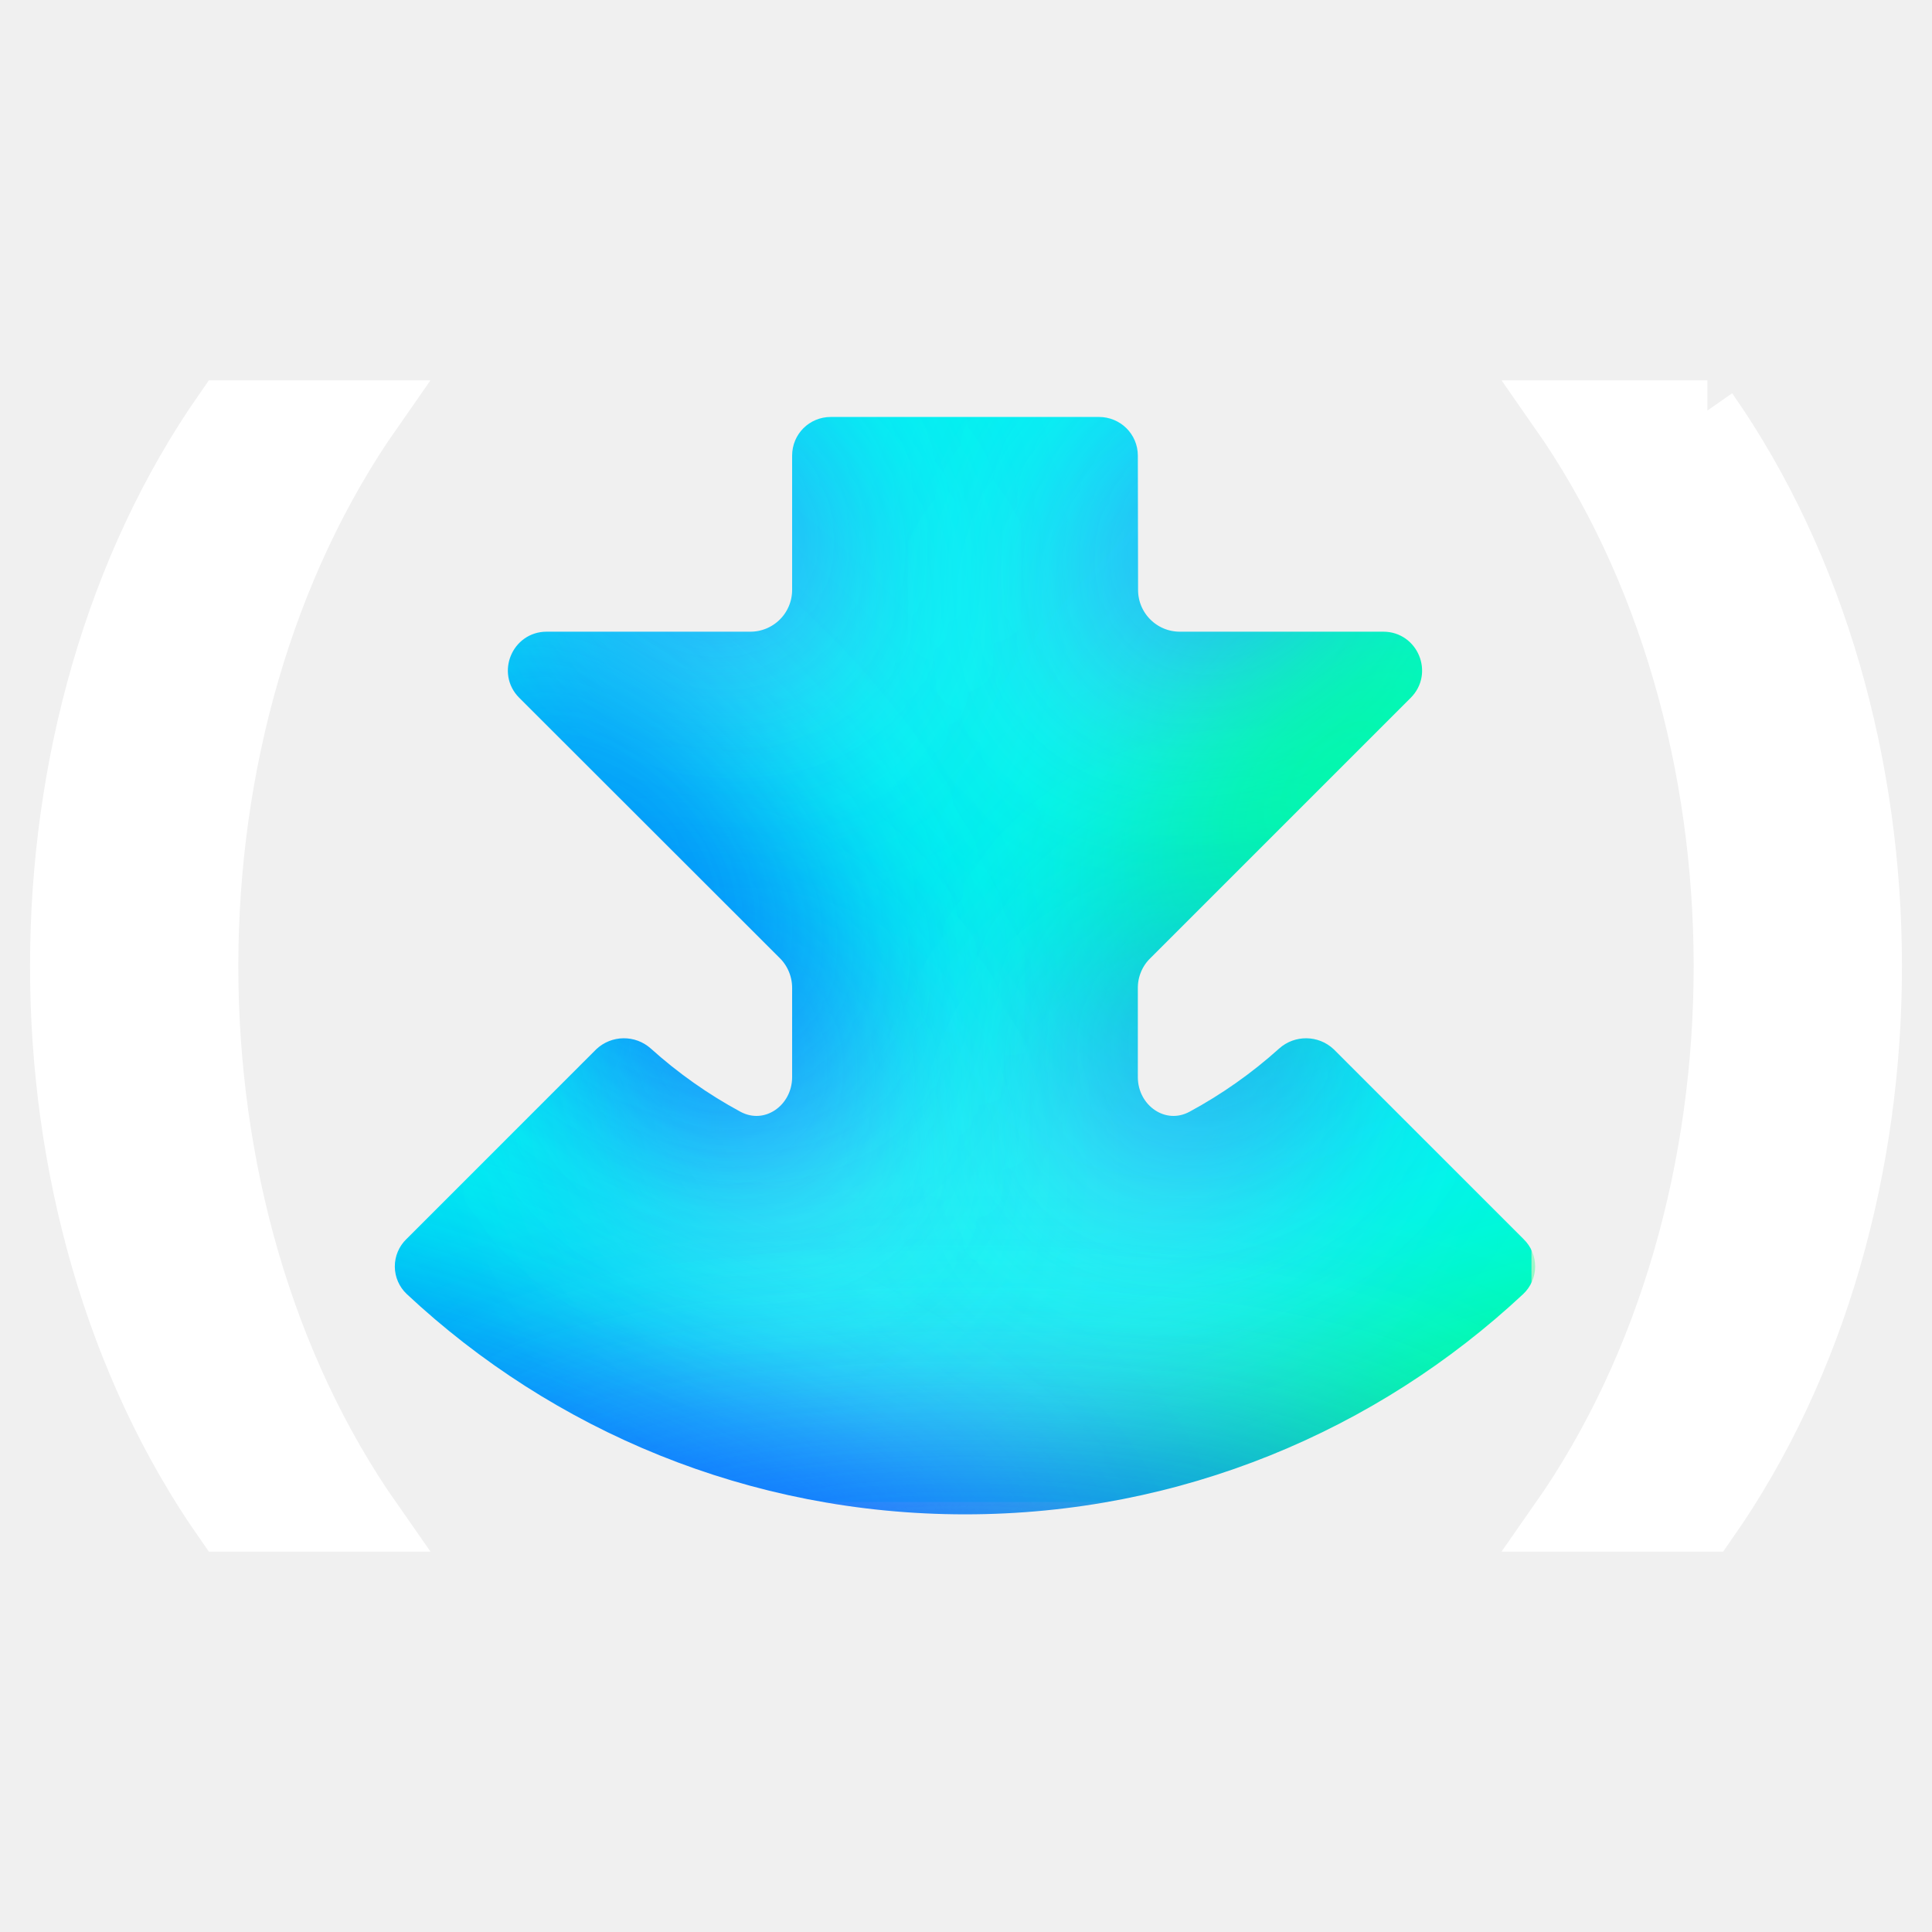
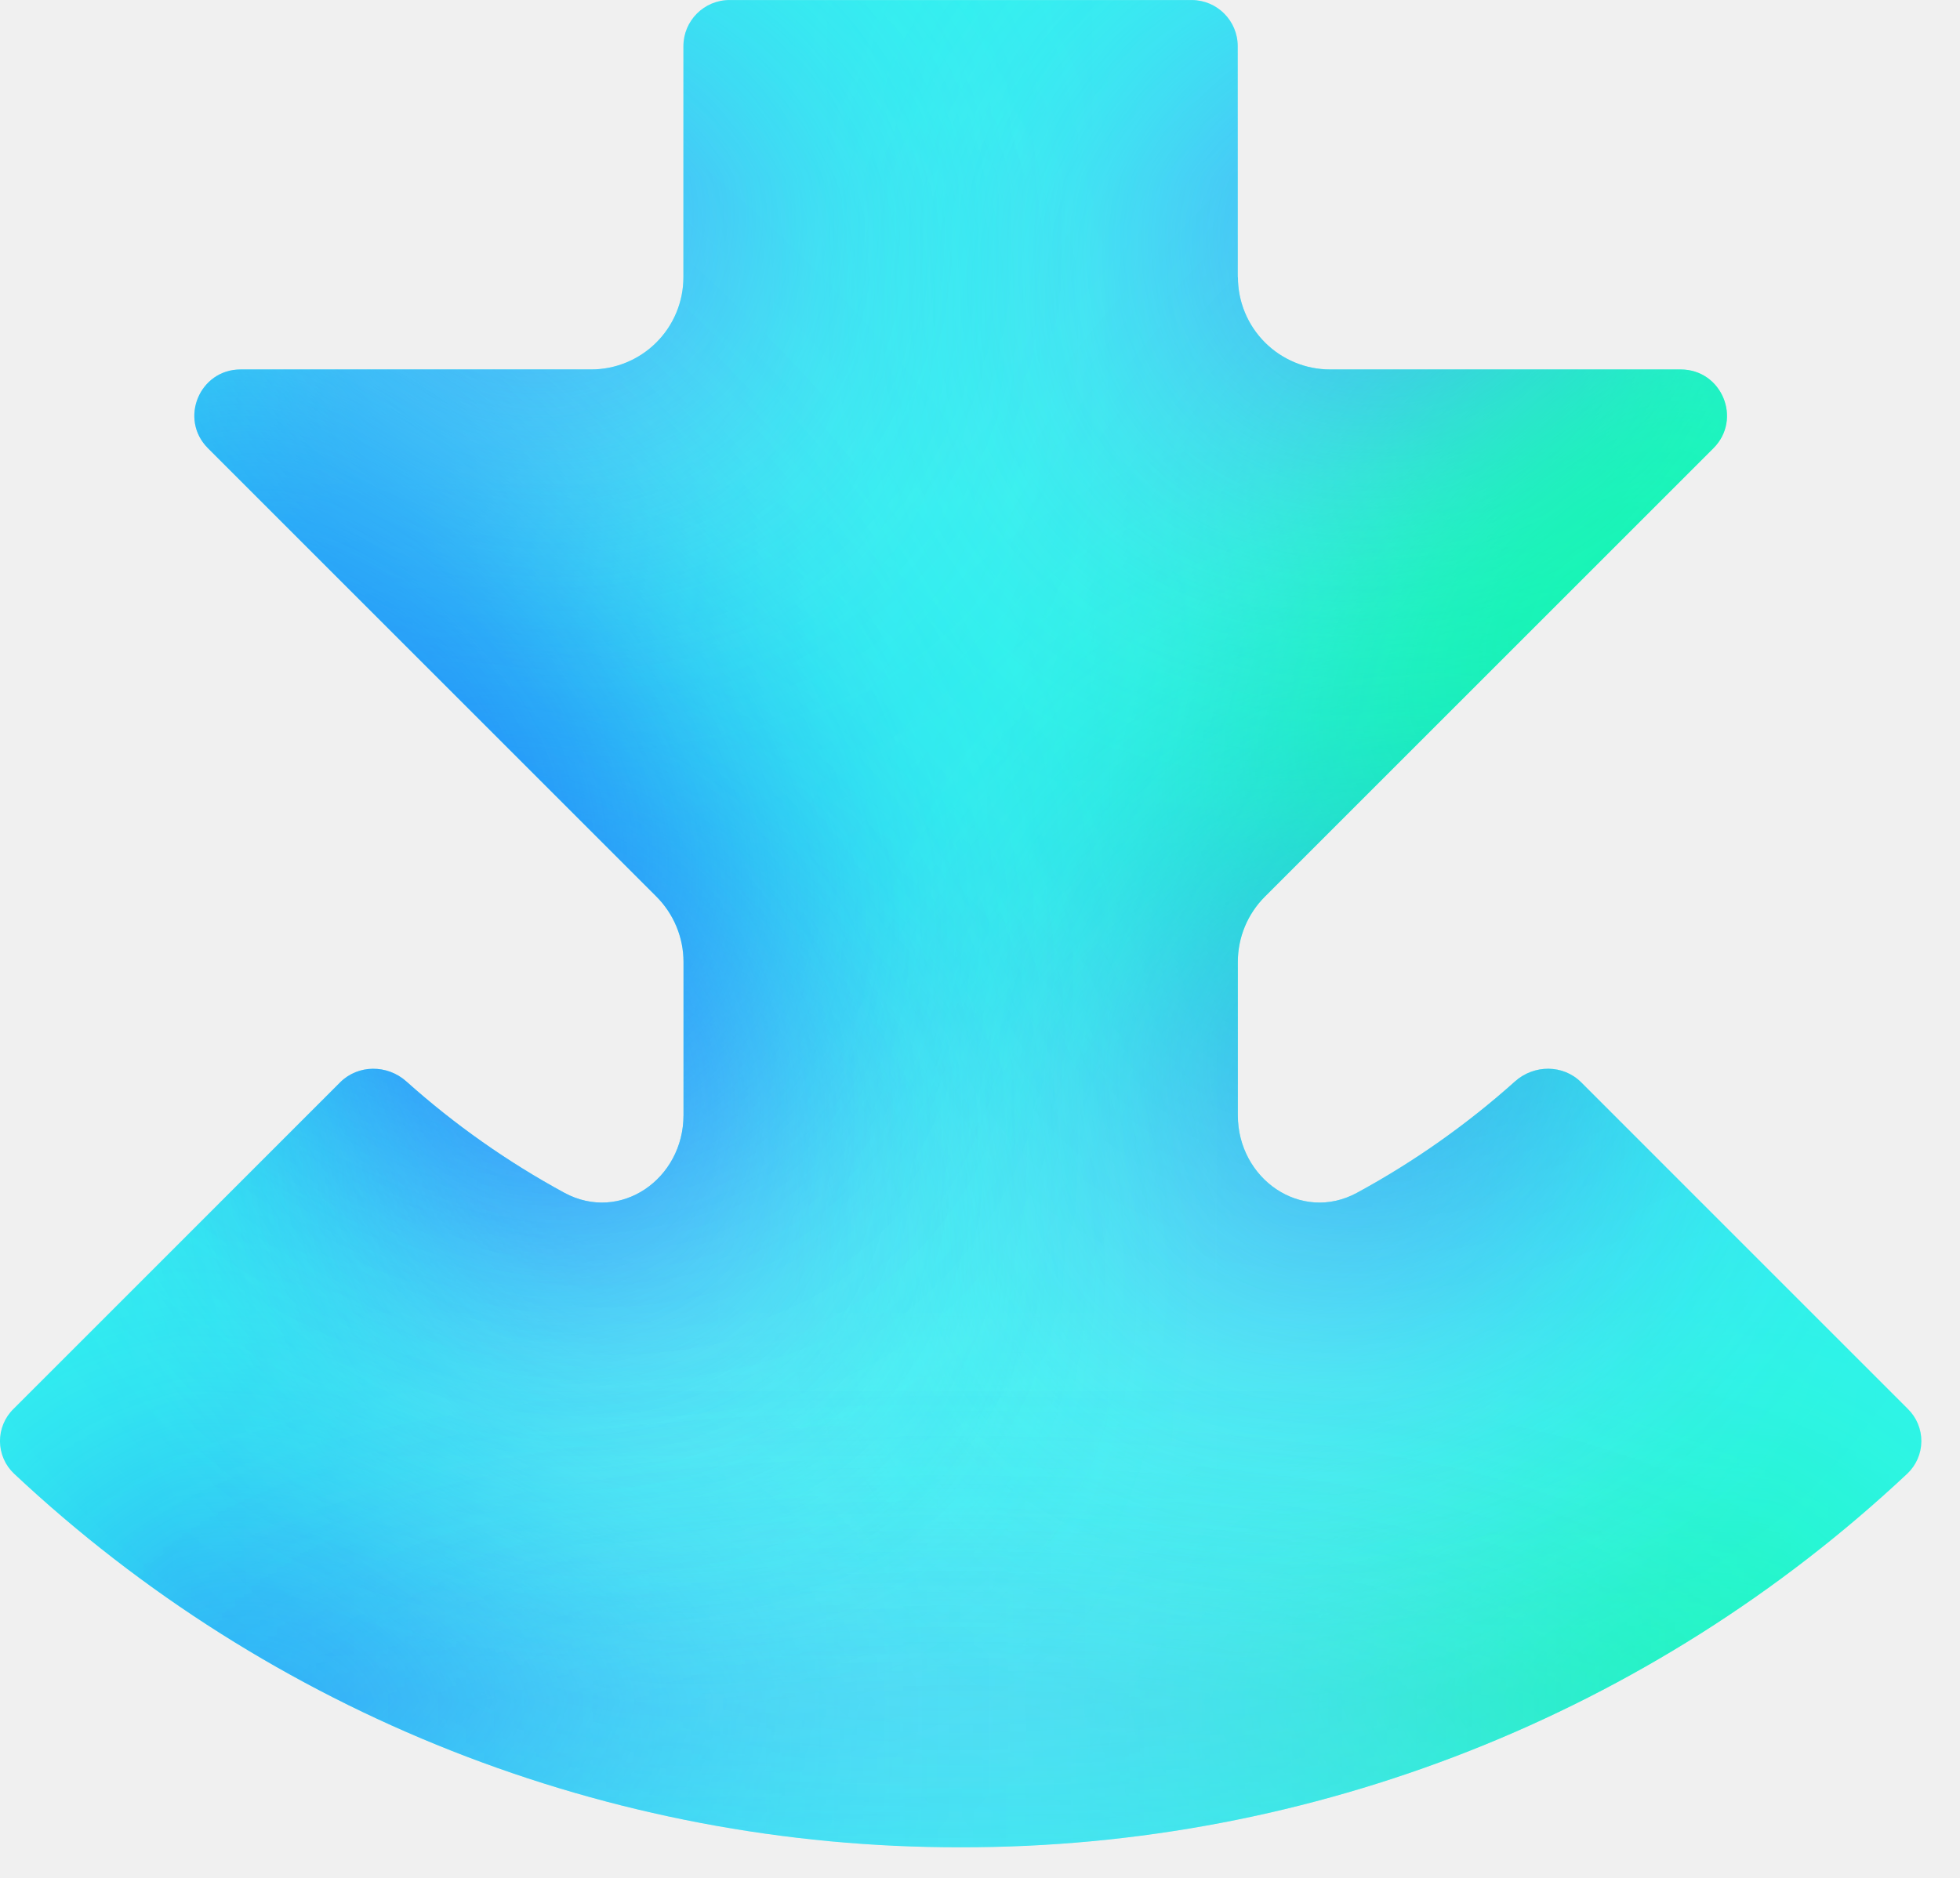
- <svg xmlns="http://www.w3.org/2000/svg" width="128" height="128" viewBox="0 0 32 32">
-   <mask id="SVGO7p8HeOD">
-     <path fill="#fff" d="M44.92 7.56a2.26 2.26 0 0 0 2.26 2.26h8.58c1 0 1.51 1.22.8 1.93L45.58 22.73c-.43.42-.67 1-.67 1.6v3.76c0 1.56 1.55 2.64 2.92 1.9a20 20 0 0 0 3.87-2.73a1.2 1.2 0 0 1 1.62.02l8 8a1.1 1.1 0 0 1-.01 1.59c-6.07 5.67-14.22 9.15-23.18 9.15S21 42.54 14.94 36.87a1.1 1.1 0 0 1-.01-1.59l8-8a1.2 1.2 0 0 1 1.62-.02a20 20 0 0 0 3.87 2.73c1.37.74 2.92-.34 2.92-1.9v-3.76c0-.6-.24-1.18-.66-1.6L19.69 11.75c-.71-.71-.2-1.93.8-1.93h8.58a2.26 2.26 0 0 0 2.27-2.26V1.9c0-.63.5-1.13 1.13-1.13h11.3c.63 0 1.14.5 1.14 1.13z" stroke-width="1" stroke="#fff" />
+ <svg xmlns="http://www.w3.org/2000/svg" width="48" height="46" fill="none" viewBox="0 0 48 46">
+   <path fill="#32f3ef" d="M30.316 6.789a2.26 2.26 0 0 0 2.262 2.262h8.582c1.009 0 1.513 1.219.8 1.93L30.978 21.963a2.26 2.26 0 0 0-.664 1.6v3.755c0 1.562 1.55 2.645 2.92 1.9a20.4 20.4 0 0 0 3.868-2.727c.465-.416 1.18-.42 1.622.023l7.999 7.999a1.1 1.1 0 0 1-.013 1.585 33.82 33.82 0 0 1-23.184 9.153A33.82 33.82 0 0 1 .343 36.098a1.1 1.1 0 0 1-.013-1.585l7.999-7.999c.441-.441 1.157-.44 1.622-.023a20.4 20.4 0 0 0 3.869 2.727c1.372.745 2.919-.338 2.919-1.9v-3.755c0-.6-.24-1.176-.664-1.6L5.093 10.98c-.713-.713-.209-1.93.8-1.93h8.582a2.26 2.26 0 0 0 2.262-2.262V1.132a1.13 1.13 0 0 1 1.13-1.131H29.18a1.13 1.13 0 0 1 1.131 1.13V6.79z" />
+   <mask id="mask0_2002_17235" width="48" height="46" x="0" y="0" maskUnits="userSpaceOnUse" style="mask-type:alpha">
+     <path fill="#d9d9d9" d="M30.316 6.788a2.26 2.26 0 0 0 2.262 2.262h8.582c1.009 0 1.513 1.219.8 1.93L30.978 21.962a2.26 2.26 0 0 0-.664 1.6v3.755c0 1.562 1.55 2.645 2.92 1.9a20.4 20.4 0 0 0 3.868-2.727c.465-.416 1.18-.42 1.622.024l7.999 7.998a1.1 1.1 0 0 1-.013 1.585 33.82 33.82 0 0 1-23.184 9.153A33.82 33.82 0 0 1 .343 36.097a1.1 1.1 0 0 1-.013-1.585l7.999-7.998c.441-.442 1.157-.44 1.622-.024a20.4 20.4 0 0 0 3.869 2.727c1.372.745 2.919-.338 2.919-1.9v-3.755c0-.6-.24-1.176-.664-1.6L5.093 10.98c-.713-.713-.209-1.93.8-1.93h8.582a2.26 2.26 0 0 0 2.262-2.262V1.13a1.13 1.13 0 0 1 1.13-1.131H29.18a1.13 1.13 0 0 1 1.131 1.13v5.658z" />
  </mask>
-   <g fill="none">
-     <g mask="url(#SVGO7p8HeOD)" transform="translate(1 6.8)scale(.393)">
-       <path fill="#00f7f1" d="M0 0h62v46H0z" />
-       <g filter="url(#SVGDpLUfckU)">
-         <ellipse cx="38" cy="46.74" fill="#93fffc" rx="4.62" ry="21.5" transform="rotate(-90 38 46.74)" />
-       </g>
-       <g filter="url(#SVGDpLUfckU)">
-         <ellipse cx="56.18" cy="44.78" fill="#00ff79" rx="4.62" ry="21.5" transform="rotate(248.3 56.18 44.78)" />
-       </g>
-       <g filter="url(#SVGDpLUfckU)">
-         <ellipse cx="19.8" cy="44.78" fill="#0060ff" rx="4.62" ry="21.5" transform="rotate(-68.3 19.8 44.78)" />
-       </g>
-       <g filter="url(#SVGDpLUfckU)">
-         <ellipse cx="46.53" cy="29.66" fill="#93fffc" rx="3.72" ry="6.27" transform="rotate(224.8 46.53 29.66)" />
-       </g>
-       <g filter="url(#SVGDpLUfckU)">
-         <ellipse cx="48.44" cy="26.21" fill="#0060ff" rx="3.72" ry="6.27" transform="rotate(224.8 48.44 26.21)" />
-       </g>
-       <g filter="url(#SVGDpLUfckU)">
-         <ellipse cx="48.06" cy="7.07" fill="#93fffc" rx="3.72" ry="6.27" transform="rotate(224.8 48.06 7.07)" />
-       </g>
-       <g filter="url(#SVGDpLUfckU)">
-         <ellipse cx="49.21" cy="5.53" fill="#0060ff" rx="3.72" ry="6.27" transform="rotate(224.8 49.2 5.53)" />
-       </g>
-       <g filter="url(#SVGDpLUfckU)">
-         <ellipse cx="30.06" cy="30.43" fill="#93fffc" rx="3.72" ry="6.27" transform="rotate(-44.8 30.06 30.43)" />
-       </g>
-       <g filter="url(#SVGDpLUfckU)">
-         <ellipse cx="27.38" cy="26.98" fill="#0060ff" rx="3.72" ry="6.27" transform="rotate(-44.8 27.38 26.98)" />
-       </g>
-       <g filter="url(#SVGDpLUfckU)">
-         <ellipse cx="27.38" cy="7.07" fill="#93fffc" rx="3.72" ry="6.27" transform="rotate(-44.8 27.38 7.07)" />
-       </g>
-       <g filter="url(#SVGDpLUfckU)">
-         <ellipse cx="27" cy="4.77" fill="#0060ff" rx="3.72" ry="6.27" transform="rotate(-44.8 27 4.77)" />
-       </g>
-       <g filter="url(#SVGDpLUfckU)">
-         <ellipse cx="23.76" cy="18.35" fill="#0060ff" rx="3.72" ry="11.95" transform="rotate(-44.8 23.76 18.35)" />
-       </g>
-       <g filter="url(#SVGDpLUfckU)">
-         <ellipse cx="53.59" cy="15.29" fill="#00ff79" rx="3.72" ry="11.95" transform="rotate(224.8 53.6 15.29)" />
-       </g>
-       <g filter="url(#SVGDpLUfckU)">
-         <ellipse cx="38" cy="48.66" fill="#0060ff" rx="4.62" ry="21.5" transform="rotate(-90 38 48.66)" />
-       </g>
+   <g mask="url(#mask0_2002_17235)">
+     <g filter="url(#filter0_f_2002_17235)">
+       <ellipse cx="4.618" cy="21.501" fill="#aefffb" rx="4.618" ry="21.501" transform="matrix(0 -1 -1 0 44.898 50.594)" />
    </g>
-     <path fill="#fff" d="M3.72 6.8C.1 11.98.08 20 3.72 25.2h2.45c-3.64-5.2-3.62-13.22 0-18.4zm24.56 0h-2.45c3.62 5.18 3.64 13.2 0 18.4h2.45c3.64-5.2 3.62-13.22 0-18.4" stroke-width="1" stroke="#fff" />
-     <defs>
-       <filter id="SVGDpLUfckU" width="6" height="6" x="-3" y="-3">
-         <feGaussianBlur stdDeviation="4.6" />
-       </filter>
-     </defs>
+     <g filter="url(#filter1_f_2002_17235)">
+       <ellipse cx="4.618" cy="21.501" fill="#0f8" rx="4.618" ry="21.501" transform="rotate(68.34 1.902 66.786)scale(-1 1)" />
+     </g>
+     <g filter="url(#filter2_f_2002_17235)">
+       <ellipse cx="5.201" cy="44.012" fill="#195eff" rx="4.618" ry="21.501" transform="rotate(-68.34 5.201 44.012)" />
+     </g>
+     <g filter="url(#filter3_f_2002_17235)">
+       <ellipse cx="31.927" cy="28.892" fill="#aefffb" rx="3.715" ry="6.268" transform="rotate(-135.197 31.927 28.892)" />
+     </g>
+     <g filter="url(#filter4_f_2002_17235)">
+       <ellipse cx="33.843" cy="25.445" fill="#195eff" rx="3.715" ry="6.268" transform="rotate(-135.197 33.843 25.445)" />
+     </g>
+     <g filter="url(#filter5_f_2002_17235)">
+       <ellipse cx="33.459" cy="6.297" fill="#aefffb" rx="3.715" ry="6.268" transform="rotate(-135.197 33.46 6.297)" />
+     </g>
+     <g filter="url(#filter6_f_2002_17235)">
+       <ellipse cx="34.608" cy="4.765" fill="#195eff" rx="3.715" ry="6.268" transform="rotate(-135.197 34.608 4.765)" />
+     </g>
+     <g filter="url(#filter7_f_2002_17235)">
+       <ellipse cx="3.715" cy="6.268" fill="#aefffb" rx="3.715" ry="6.268" transform="rotate(135.197 1.052 21.915)scale(-1 1)" />
+     </g>
+     <g filter="url(#filter8_f_2002_17235)">
+       <ellipse cx="3.715" cy="6.268" fill="#195eff" rx="3.715" ry="6.268" transform="rotate(135.197 .422 19.64)scale(-1 1)" />
+     </g>
+     <g filter="url(#filter9_f_2002_17235)">
+       <ellipse cx="3.715" cy="6.268" fill="#aefffb" rx="3.715" ry="6.268" transform="rotate(135.197 4.526 9.682)scale(-1 1)" />
+     </g>
+     <g filter="url(#filter10_f_2002_17235)">
+       <ellipse cx="3.715" cy="6.268" fill="#195eff" rx="3.715" ry="6.268" transform="rotate(135.197 4.808 8.455)scale(-1 1)" />
+     </g>
+     <g filter="url(#filter11_f_2002_17235)">
+       <ellipse cx="3.715" cy="11.949" fill="#195eff" rx="3.715" ry="11.949" transform="rotate(135.197 1.56 17.42)scale(-1 1)" />
+     </g>
+     <g filter="url(#filter12_f_2002_17235)">
+       <ellipse cx="38.995" cy="14.521" fill="#0f8" rx="3.715" ry="11.949" transform="rotate(-135.197 38.995 14.521)" />
+     </g>
+     <g filter="url(#filter13_f_2002_17235)">
+       <ellipse cx="4.618" cy="21.501" fill="#195eff" rx="4.618" ry="21.501" transform="matrix(0 -1 -1 0 44.898 52.509)" />
+     </g>
  </g>
+   <defs>
+     <filter id="filter0_f_2002_17235" width="61.384" height="27.618" x="-7.294" y="32.167" color-interpolation-filters="sRGB" filterUnits="userSpaceOnUse">
+       <feFlood flood-opacity="0" result="BackgroundImageFix" />
+       <feBlend in="SourceGraphic" in2="BackgroundImageFix" result="shape" />
+       <feGaussianBlur result="effect1_foregroundBlur_2002_17235" stdDeviation="4.596" />
+     </filter>
+     <filter id="filter1_f_2002_17235" width="58.495" height="36.43" x="12.335" y="25.797" color-interpolation-filters="sRGB" filterUnits="userSpaceOnUse">
+       <feFlood flood-opacity="0" result="BackgroundImageFix" />
+       <feBlend in="SourceGraphic" in2="BackgroundImageFix" result="shape" />
+       <feGaussianBlur result="effect1_foregroundBlur_2002_17235" stdDeviation="4.596" />
+     </filter>
+     <filter id="filter2_f_2002_17235" width="58.495" height="36.43" x="-24.046" y="25.797" color-interpolation-filters="sRGB" filterUnits="userSpaceOnUse">
+       <feFlood flood-opacity="0" result="BackgroundImageFix" />
+       <feBlend in="SourceGraphic" in2="BackgroundImageFix" result="shape" />
+       <feGaussianBlur result="effect1_foregroundBlur_2002_17235" stdDeviation="4.596" />
+     </filter>
+     <filter id="filter3_f_2002_17235" width="28.672" height="28.706" x="17.592" y="14.539" color-interpolation-filters="sRGB" filterUnits="userSpaceOnUse">
+       <feFlood flood-opacity="0" result="BackgroundImageFix" />
+       <feBlend in="SourceGraphic" in2="BackgroundImageFix" result="shape" />
+       <feGaussianBlur result="effect1_foregroundBlur_2002_17235" stdDeviation="4.596" />
+     </filter>
+     <filter id="filter4_f_2002_17235" width="28.672" height="28.706" x="19.507" y="11.093" color-interpolation-filters="sRGB" filterUnits="userSpaceOnUse">
+       <feFlood flood-opacity="0" result="BackgroundImageFix" />
+       <feBlend in="SourceGraphic" in2="BackgroundImageFix" result="shape" />
+       <feGaussianBlur result="effect1_foregroundBlur_2002_17235" stdDeviation="4.596" />
+     </filter>
+     <filter id="filter5_f_2002_17235" width="28.672" height="28.706" x="19.123" y="-8.055" color-interpolation-filters="sRGB" filterUnits="userSpaceOnUse">
+       <feFlood flood-opacity="0" result="BackgroundImageFix" />
+       <feBlend in="SourceGraphic" in2="BackgroundImageFix" result="shape" />
+       <feGaussianBlur result="effect1_foregroundBlur_2002_17235" stdDeviation="4.596" />
+     </filter>
+     <filter id="filter6_f_2002_17235" width="28.672" height="28.706" x="20.272" y="-9.587" color-interpolation-filters="sRGB" filterUnits="userSpaceOnUse">
+       <feFlood flood-opacity="0" result="BackgroundImageFix" />
+       <feBlend in="SourceGraphic" in2="BackgroundImageFix" result="shape" />
+       <feGaussianBlur result="effect1_foregroundBlur_2002_17235" stdDeviation="4.596" />
+     </filter>
+     <filter id="filter7_f_2002_17235" width="28.672" height="28.706" x="1.124" y="15.305" color-interpolation-filters="sRGB" filterUnits="userSpaceOnUse">
+       <feFlood flood-opacity="0" result="BackgroundImageFix" />
+       <feBlend in="SourceGraphic" in2="BackgroundImageFix" result="shape" />
+       <feGaussianBlur result="effect1_foregroundBlur_2002_17235" stdDeviation="4.596" />
+     </filter>
+     <filter id="filter8_f_2002_17235" width="28.672" height="28.706" x="-1.557" y="11.859" color-interpolation-filters="sRGB" filterUnits="userSpaceOnUse">
+       <feFlood flood-opacity="0" result="BackgroundImageFix" />
+       <feBlend in="SourceGraphic" in2="BackgroundImageFix" result="shape" />
+       <feGaussianBlur result="effect1_foregroundBlur_2002_17235" stdDeviation="4.596" />
+     </filter>
+     <filter id="filter9_f_2002_17235" width="28.672" height="28.706" x="-1.557" y="-8.055" color-interpolation-filters="sRGB" filterUnits="userSpaceOnUse">
+       <feFlood flood-opacity="0" result="BackgroundImageFix" />
+       <feBlend in="SourceGraphic" in2="BackgroundImageFix" result="shape" />
+       <feGaussianBlur result="effect1_foregroundBlur_2002_17235" stdDeviation="4.596" />
+     </filter>
+     <filter id="filter10_f_2002_17235" width="28.672" height="28.706" x="-1.939" y="-10.353" color-interpolation-filters="sRGB" filterUnits="userSpaceOnUse">
+       <feFlood flood-opacity="0" result="BackgroundImageFix" />
+       <feBlend in="SourceGraphic" in2="BackgroundImageFix" result="shape" />
+       <feGaussianBlur result="effect1_foregroundBlur_2002_17235" stdDeviation="4.596" />
+     </filter>
+     <filter id="filter11_f_2002_17235" width="36.034" height="36.133" x="-8.858" y="-.482" color-interpolation-filters="sRGB" filterUnits="userSpaceOnUse">
+       <feFlood flood-opacity="0" result="BackgroundImageFix" />
+       <feBlend in="SourceGraphic" in2="BackgroundImageFix" result="shape" />
+       <feGaussianBlur result="effect1_foregroundBlur_2002_17235" stdDeviation="4.596" />
+     </filter>
+     <filter id="filter12_f_2002_17235" width="36.034" height="36.133" x="20.978" y="-3.545" color-interpolation-filters="sRGB" filterUnits="userSpaceOnUse">
+       <feFlood flood-opacity="0" result="BackgroundImageFix" />
+       <feBlend in="SourceGraphic" in2="BackgroundImageFix" result="shape" />
+       <feGaussianBlur result="effect1_foregroundBlur_2002_17235" stdDeviation="4.596" />
+     </filter>
+     <filter id="filter13_f_2002_17235" width="61.384" height="27.618" x="-7.294" y="34.082" color-interpolation-filters="sRGB" filterUnits="userSpaceOnUse">
+       <feFlood flood-opacity="0" result="BackgroundImageFix" />
+       <feBlend in="SourceGraphic" in2="BackgroundImageFix" result="shape" />
+       <feGaussianBlur result="effect1_foregroundBlur_2002_17235" stdDeviation="4.596" />
+     </filter>
+   </defs>
</svg>
